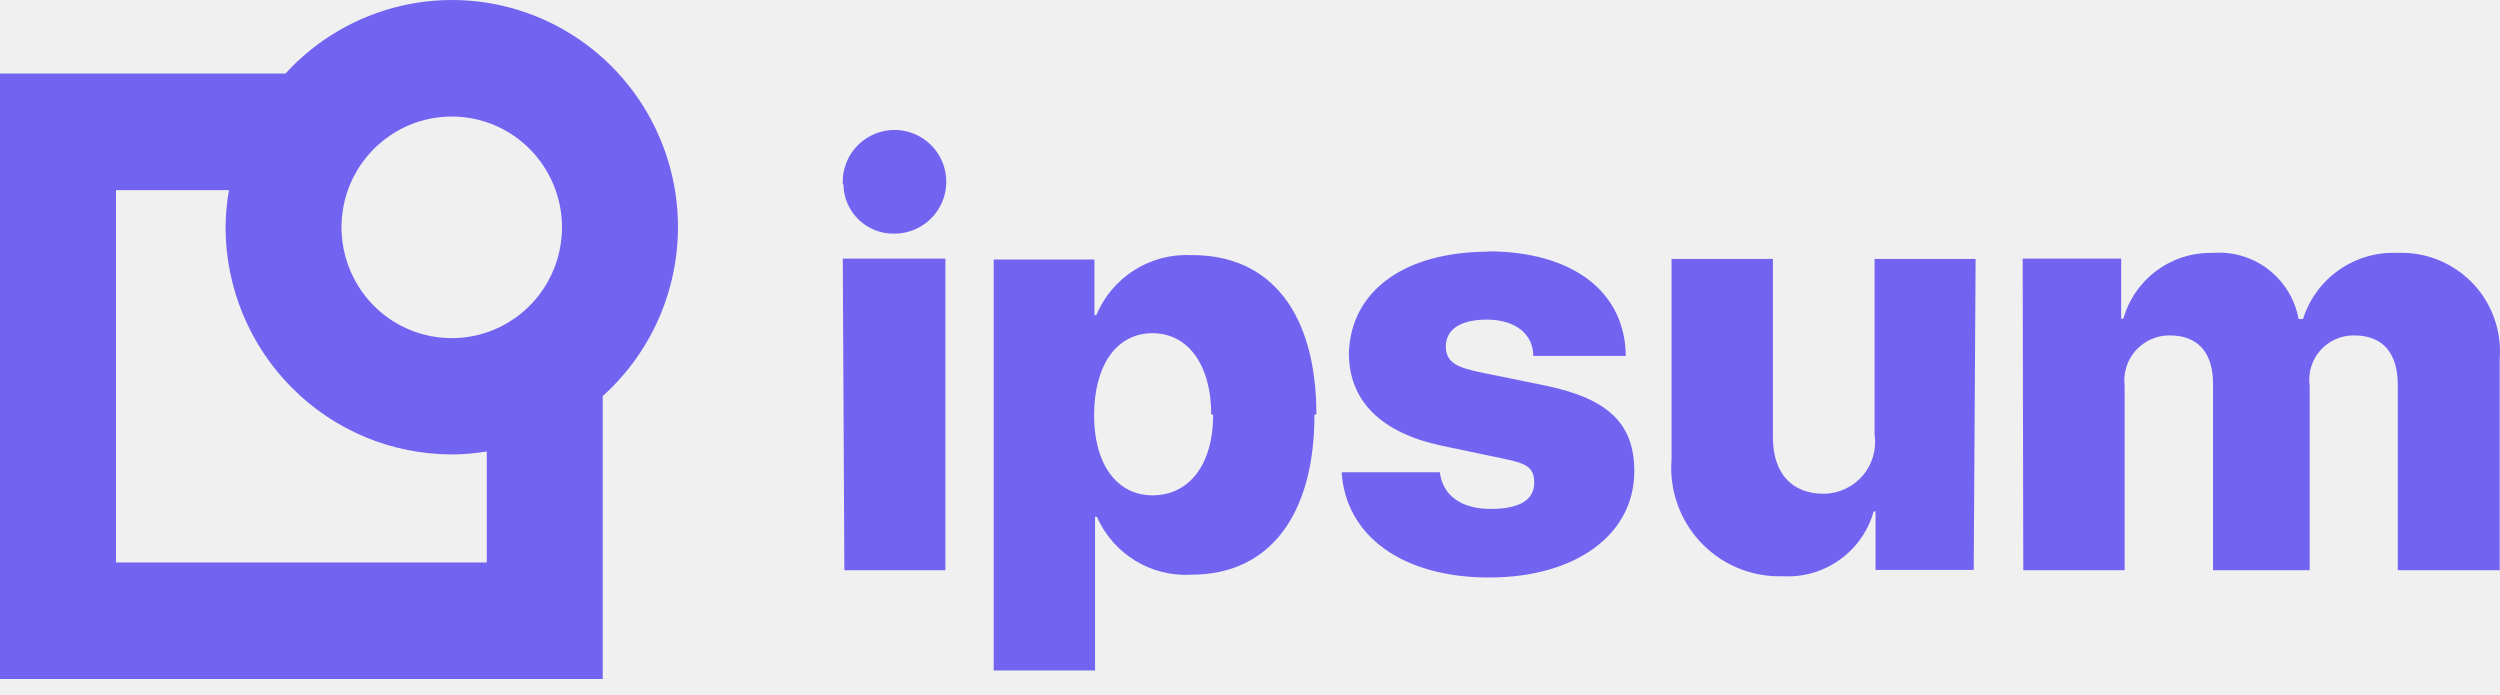
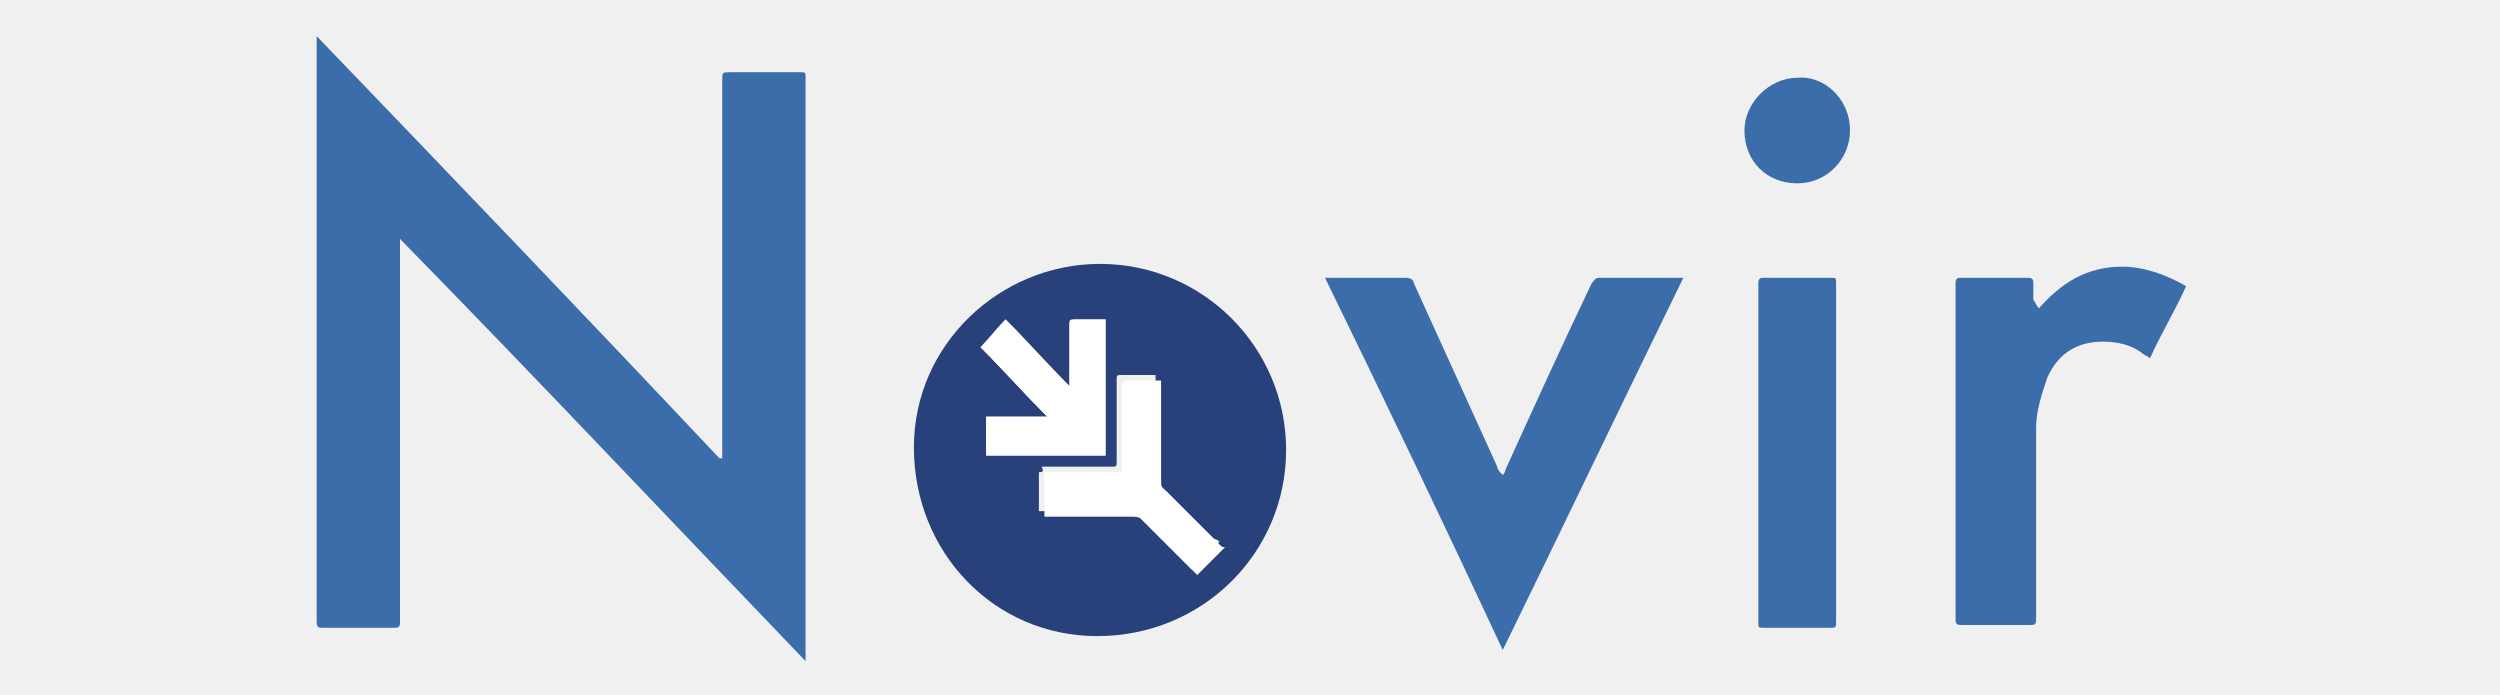
- <svg xmlns="http://www.w3.org/2000/svg" width="90" height="25" viewBox="0 0 90 25">
-   <g fill="#7264F1" fill-rule="nonzero">
-     <path d="M30.34 6.625a1.867 1.867 0 0 1 2.177-1.92 1.863 1.863 0 0 1 1.507 1.446 1.868 1.868 0 0 1-1.82 2.26 1.796 1.796 0 0 1-1.841-1.775l-.023-.011zm0 2.685h3.694v11.218h-3.637L30.34 9.31zm16.981 5.61c0 3.651-1.637 5.768-4.421 5.768a3.487 3.487 0 0 1-3.41-2.082h-.068v5.53h-3.649V9.343H39.4v2.002h.068a3.515 3.515 0 0 1 3.41-2.161c2.864-.023 4.512 2.082 4.512 5.745l-.068-.01zm-3.717 0c0-1.776-.83-2.925-2.114-2.925-1.284 0-2.091 1.138-2.102 2.924-.012 1.786.818 2.913 2.102 2.913 1.285 0 2.183-1.058 2.183-2.902l-.069-.01zm9.946-5.872c3.057 0 4.956 1.445 4.978 3.766h-3.33c0-.808-.67-1.308-1.67-1.308-1.001 0-1.478.387-1.478.967s.42.762 1.261.933l2.342.478c2.273.478 3.182 1.388 3.182 3.083 0 2.276-2.103 3.823-5.228 3.823-3.126 0-5.16-1.502-5.308-3.789h3.535c.102.83.761 1.32 1.83 1.32 1.068 0 1.568-.341 1.568-.944s-.34-.706-1.216-.888l-2.114-.444c-2.194-.466-3.342-1.615-3.342-3.333.068-2.23 1.978-3.653 5.058-3.653l-.068-.011zm17.504 11.469h-3.535v-2.105h-.068a3.206 3.206 0 0 1-3.262 2.333 3.894 3.894 0 0 1-3.803-2.603 3.9 3.9 0 0 1-.21-1.619V9.321h3.649v6.417c0 1.32.693 2.037 1.83 2.037a1.865 1.865 0 0 0 1.83-2.14V9.322h3.637l-.068 11.196zM72.816 9.31h3.546v2.162h.08a3.254 3.254 0 0 1 3.193-2.367 2.914 2.914 0 0 1 3.114 2.378h.16a3.411 3.411 0 0 1 3.41-2.378 3.541 3.541 0 0 1 3.47 2.342c.17.47.239.971.201 1.47v7.611h-3.671V13.85c0-1.138-.535-1.775-1.569-1.775a1.593 1.593 0 0 0-1.602 1.809v6.644h-3.479v-6.713c0-1.137-.556-1.74-1.557-1.74a1.622 1.622 0 0 0-1.565 1.146 1.61 1.61 0 0 0-.06.685v6.622h-3.649L72.816 9.31zM24.407 8.176a8.205 8.205 0 0 0-1.42-4.615A8.143 8.143 0 0 0 19.222.557a8.098 8.098 0 0 0-4.794-.344 8.127 8.127 0 0 0-4.151 2.435H0v21.796h21.698V14.258a8.165 8.165 0 0 0 2-2.75 8.2 8.2 0 0 0 .709-3.332zm-4.175 0c.002.79-.23 1.561-.665 2.218a3.974 3.974 0 0 1-1.78 1.473 3.95 3.95 0 0 1-4.328-.86 4.007 4.007 0 0 1-.864-4.348c.3-.728.81-1.352 1.462-1.79a3.955 3.955 0 0 1 5.01.492 3.998 3.998 0 0 1 1.165 2.815zm-2.71 12.073H4.176V6.844h4.068c-.079.44-.12.885-.124 1.332.002 2.17.861 4.25 2.388 5.784a8.132 8.132 0 0 0 5.756 2.4 7.925 7.925 0 0 0 1.26-.108v3.997z" />
+ <svg xmlns="http://www.w3.org/2000/svg" version="1.1" id="Layer_1" x="0px" y="0px" viewBox="0 0 90 25" style="enable-background:new 0 0 90 25;" xml:space="preserve">
+   <style type="text/css">
+ 	.st0{fill:#3B6DAB;}
+ 	.st1{fill:#29417A;}
+ 	.st2{fill:#FFFFFF;}
+ </style>
+   <g>
+     <path class="st0" d="M14.4,8.6v0.3c0,4.5,0,8.9,0,13.4c0,0.3,0,0.3-0.3,0.3c-0.8,0-1.7,0-2.5,0c-0.1,0-0.2,0-0.2-0.2c0-7,0-14,0-21   c0,0,0,0,0-0.1c4.9,5.1,9.7,10.1,14.5,15.2l0.1,0c0-0.1,0-0.2,0-0.3c0-4.4,0-8.9,0-13.3c0-0.3,0-0.3,0.3-0.3c0.8,0,1.7,0,2.5,0   c0.2,0,0.2,0,0.2,0.2c0,6.9,0,13.8,0,20.8c0,0,0,0.1,0,0.2C24.1,18.7,19.3,13.6,14.4,8.6L14.4,8.6z" />
+     <path class="st1" d="M46.3,16.2c0,3.7-3,6.7-6.8,6.7c-3.7,0-6.6-3-6.6-6.8c0-3.7,3.1-6.6,6.7-6.6C43.3,9.5,46.3,12.5,46.3,16.2z    M37.7,15L37.7,15l-2.2,0v1.4h4.3v-4.9c-0.4,0-0.8,0-1.1,0c-0.2,0-0.2,0-0.2,0.2c0,0.7,0,1.3,0,2c0,0.1,0,0.1,0,0.2   c-0.8-0.8-1.5-1.6-2.3-2.4c-0.3,0.3-0.6,0.7-0.9,1C36.1,13.3,36.9,14.2,37.7,15z M37.4,17v1.4h0.2c1,0,1.9,0,2.9,0   c0.2,0,0.3,0,0.4,0.1c0.6,0.6,1.3,1.3,1.9,1.9c0.1,0.1,0.1,0.1,0.1,0.1c0.3-0.3,0.7-0.7,1-1c0,0-0.1-0.1-0.2-0.1   c-0.6-0.6-1.2-1.2-1.9-1.9c-0.1-0.1-0.2-0.2-0.2-0.4c0-1.1,0-2.2,0-3.4v-0.2c-0.4,0-0.8,0-1.2,0c-0.2,0-0.2,0-0.2,0.2   c0,1,0,2,0,2.9c0,0.2,0,0.2-0.2,0.2c-0.8,0-1.7,0-2.5,0C37.6,17,37.5,17,37.4,17z" />
+     <path class="st0" d="M47.7,10c0.1,0,0.2,0,0.2,0c0.9,0,1.8,0,2.7,0c0.2,0,0.3,0.1,0.3,0.2c1,2.2,2,4.4,3,6.6c0,0.1,0.1,0.2,0.2,0.3   c0.1-0.1,0.1-0.2,0.1-0.2c1-2.2,2-4.4,3.1-6.7c0.1-0.1,0.1-0.2,0.3-0.2c0.9,0,1.9,0,2.8,0c0.1,0,0.1,0,0.2,0   c-2.2,4.5-4.3,8.9-6.5,13.4C52,18.9,49.9,14.5,47.7,10z" />
+     <path class="st0" d="M73.4,11.1c0.8-0.9,1.7-1.5,3-1.5c0.8,0,1.6,0.3,2.3,0.7c-0.4,0.9-0.9,1.7-1.3,2.6c-0.1-0.1-0.2-0.1-0.3-0.2   c-0.4-0.3-0.9-0.4-1.4-0.4c-0.9,0-1.6,0.4-2,1.3c-0.2,0.6-0.4,1.2-0.4,1.8c0,2.3,0,4.5,0,6.8c0,0.3,0,0.3-0.3,0.3   c-0.8,0-1.6,0-2.4,0c-0.2,0-0.2-0.1-0.2-0.2c0-4,0-8.1,0-12.1c0-0.2,0.1-0.2,0.2-0.2c0.8,0,1.6,0,2.4,0c0.2,0,0.2,0.1,0.2,0.2   c0,0.2,0,0.4,0,0.6C73.3,10.9,73.3,11,73.4,11.1C73.3,11.1,73.3,11.1,73.4,11.1z" />
+     <path class="st0" d="M66.1,16.3c0,2,0,4,0,6c0,0.3,0,0.3-0.2,0.3c-0.8,0-1.6,0-2.4,0c-0.2,0-0.2,0-0.2-0.2c0-4.1,0-8.1,0-12.2   c0-0.2,0.1-0.2,0.2-0.2c0.8,0,1.6,0,2.4,0c0.2,0,0.2,0,0.2,0.2C66.1,12.2,66.1,14.3,66.1,16.3z" />
+     <path class="st0" d="M64.7,2.8c0.9-0.1,1.9,0.7,1.9,1.9c0,1-0.8,1.9-1.9,1.9c-1.1,0-1.9-0.8-1.9-1.9C62.8,3.7,63.7,2.8,64.7,2.8z" />
+     <path class="st2" d="M37.7,15c-0.8-0.8-1.6-1.7-2.4-2.5c0.3-0.3,0.6-0.7,0.9-1c0.8,0.8,1.5,1.6,2.3,2.4c0-0.1,0-0.2,0-0.2   c0-0.7,0-1.3,0-2c0-0.1,0-0.2,0.2-0.2c0.4,0,0.7,0,1.1,0v4.9h-4.3v-1.4L37.7,15L37.7,15z" />
+     <path class="st2" d="M37.4,17c0.1,0,0.2,0,0.3,0c0.8,0,1.7,0,2.5,0c0.2,0,0.2,0,0.2-0.2c0-1,0-2,0-2.9c0-0.2,0.1-0.2,0.2-0.2   c0.4,0,0.8,0,1.2,0v0.2c0,1.1,0,2.2,0,3.4c0,0.2,0,0.3,0.2,0.4c0.6,0.6,1.2,1.2,1.9,1.9c0.1,0.1,0.1,0.1,0.2,0.1   c-0.4,0.4-0.7,0.7-1,1c0,0-0.1-0.1-0.1-0.1c-0.6-0.6-1.3-1.3-1.9-1.9c-0.1-0.1-0.2-0.1-0.4-0.1c-1,0-1.9,0-2.9,0h-0.2V17z" />
  </g>
</svg>
